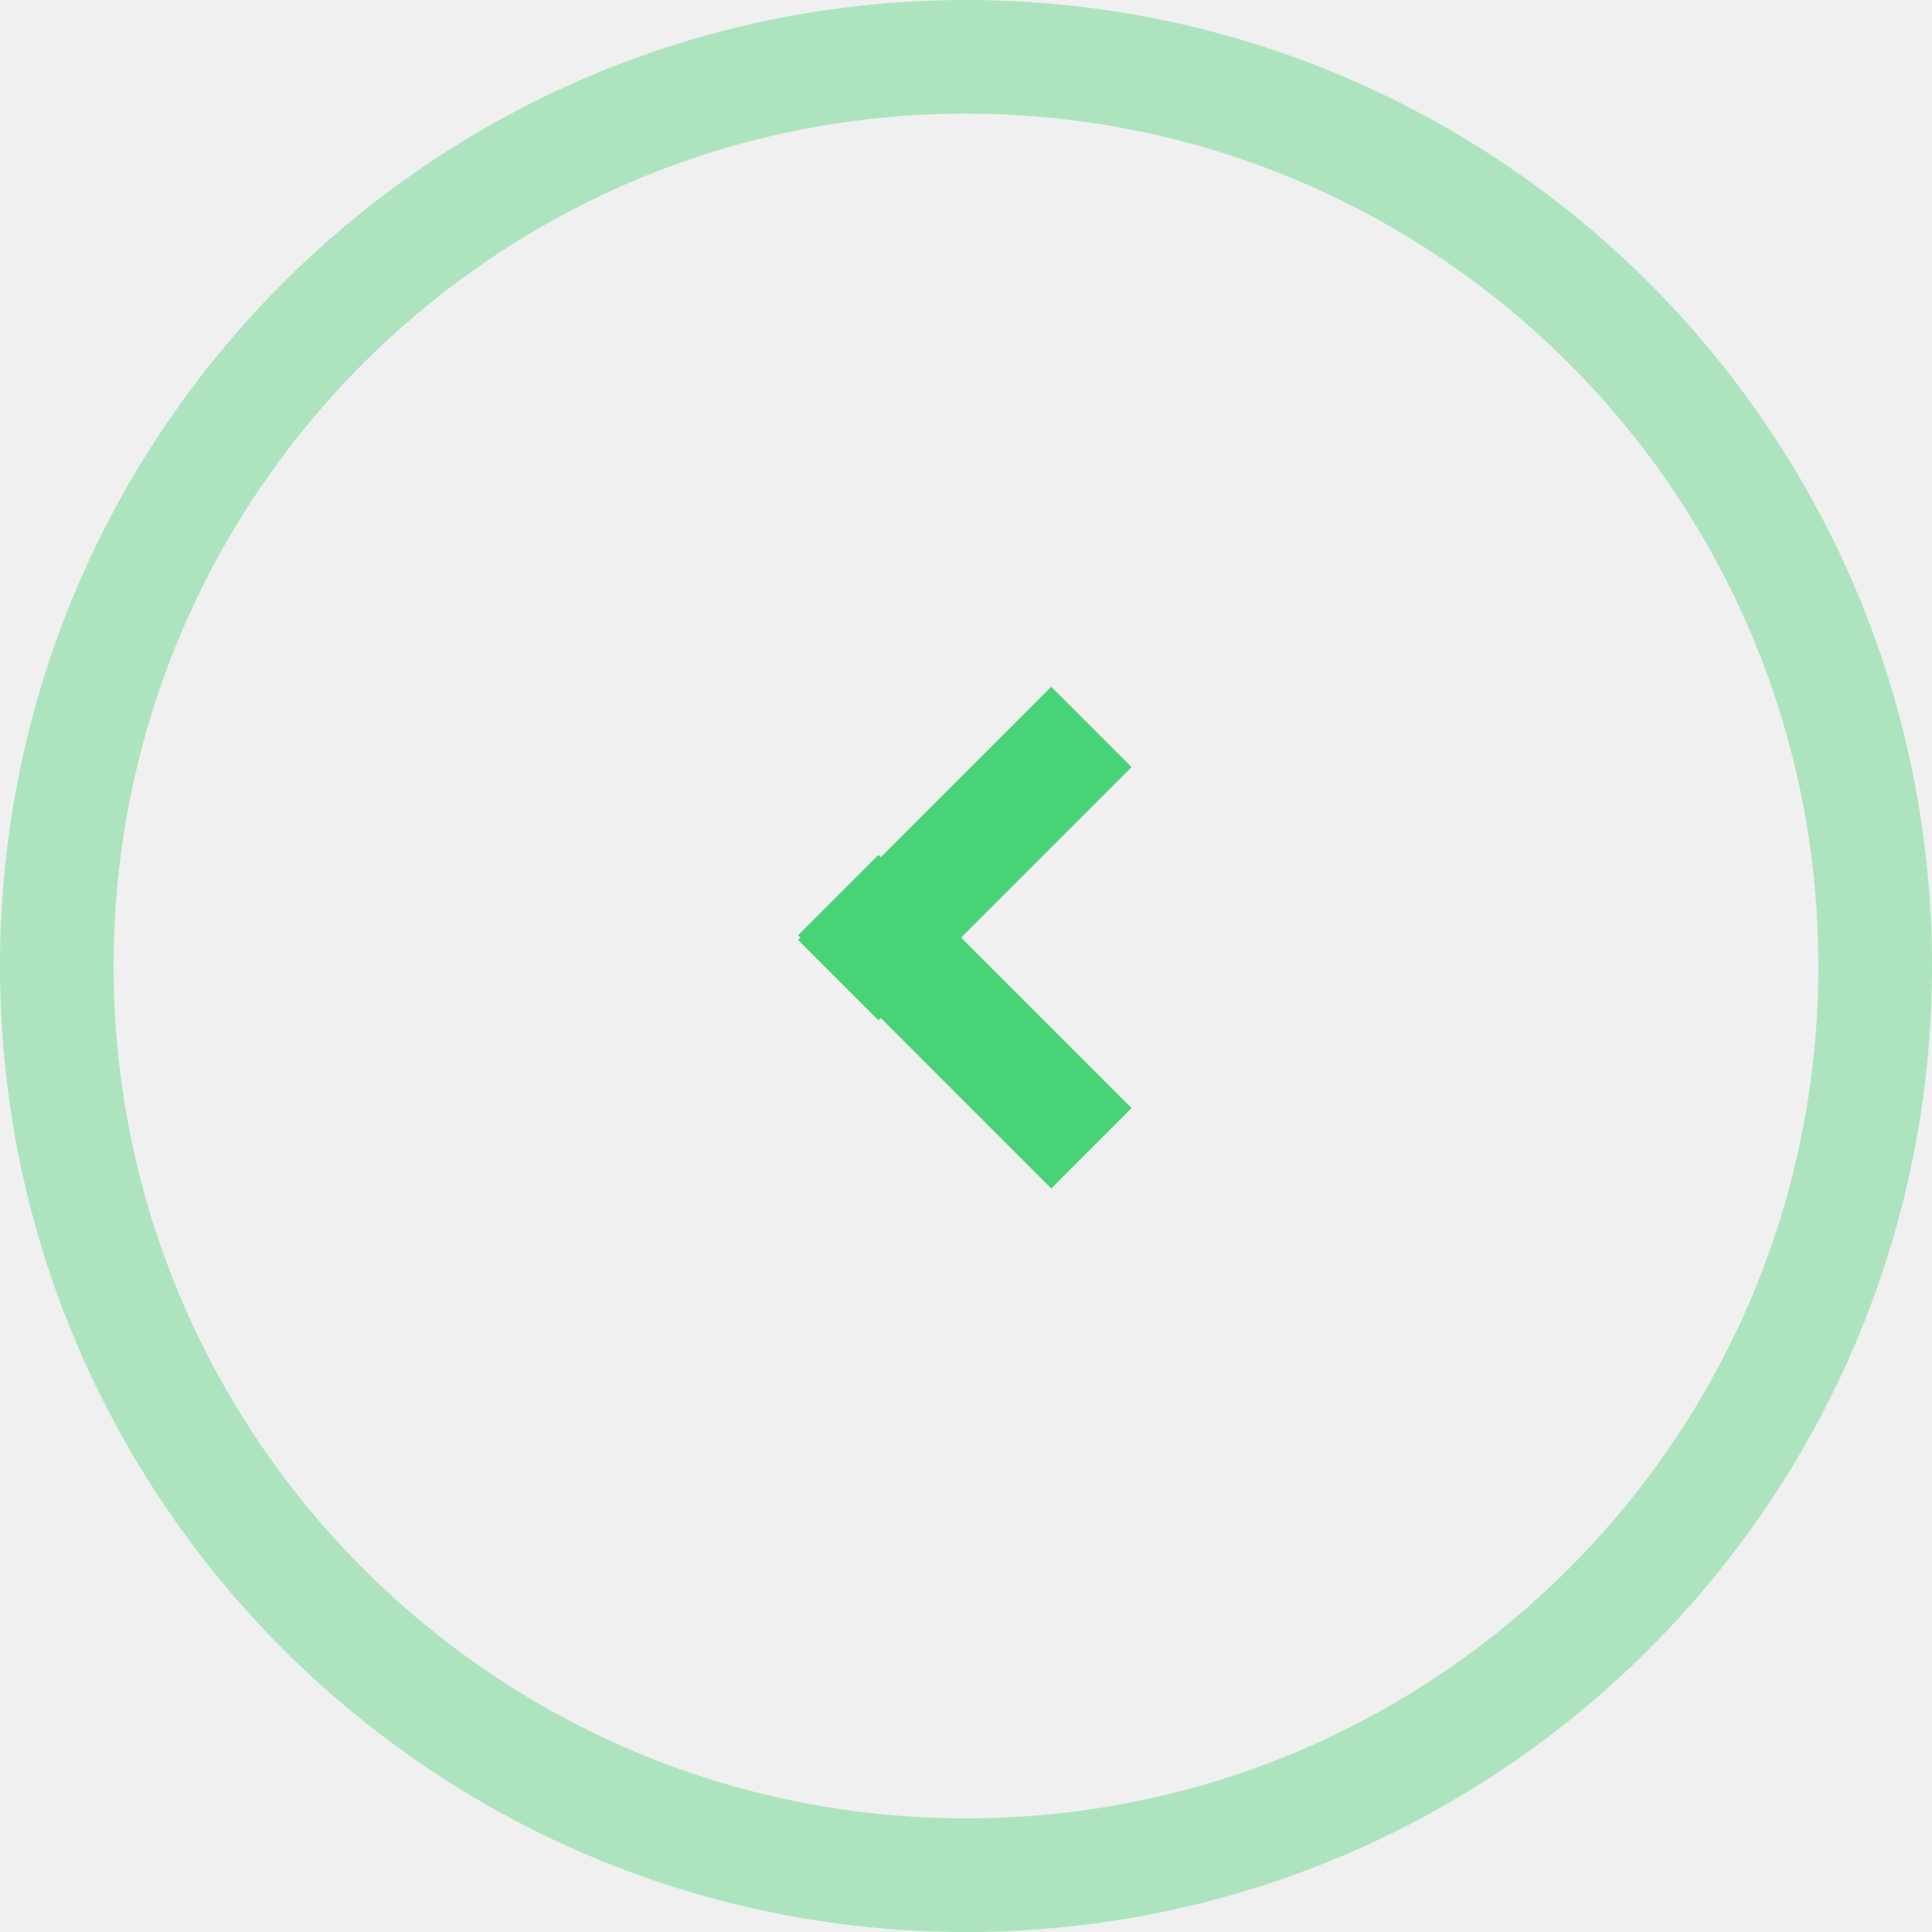
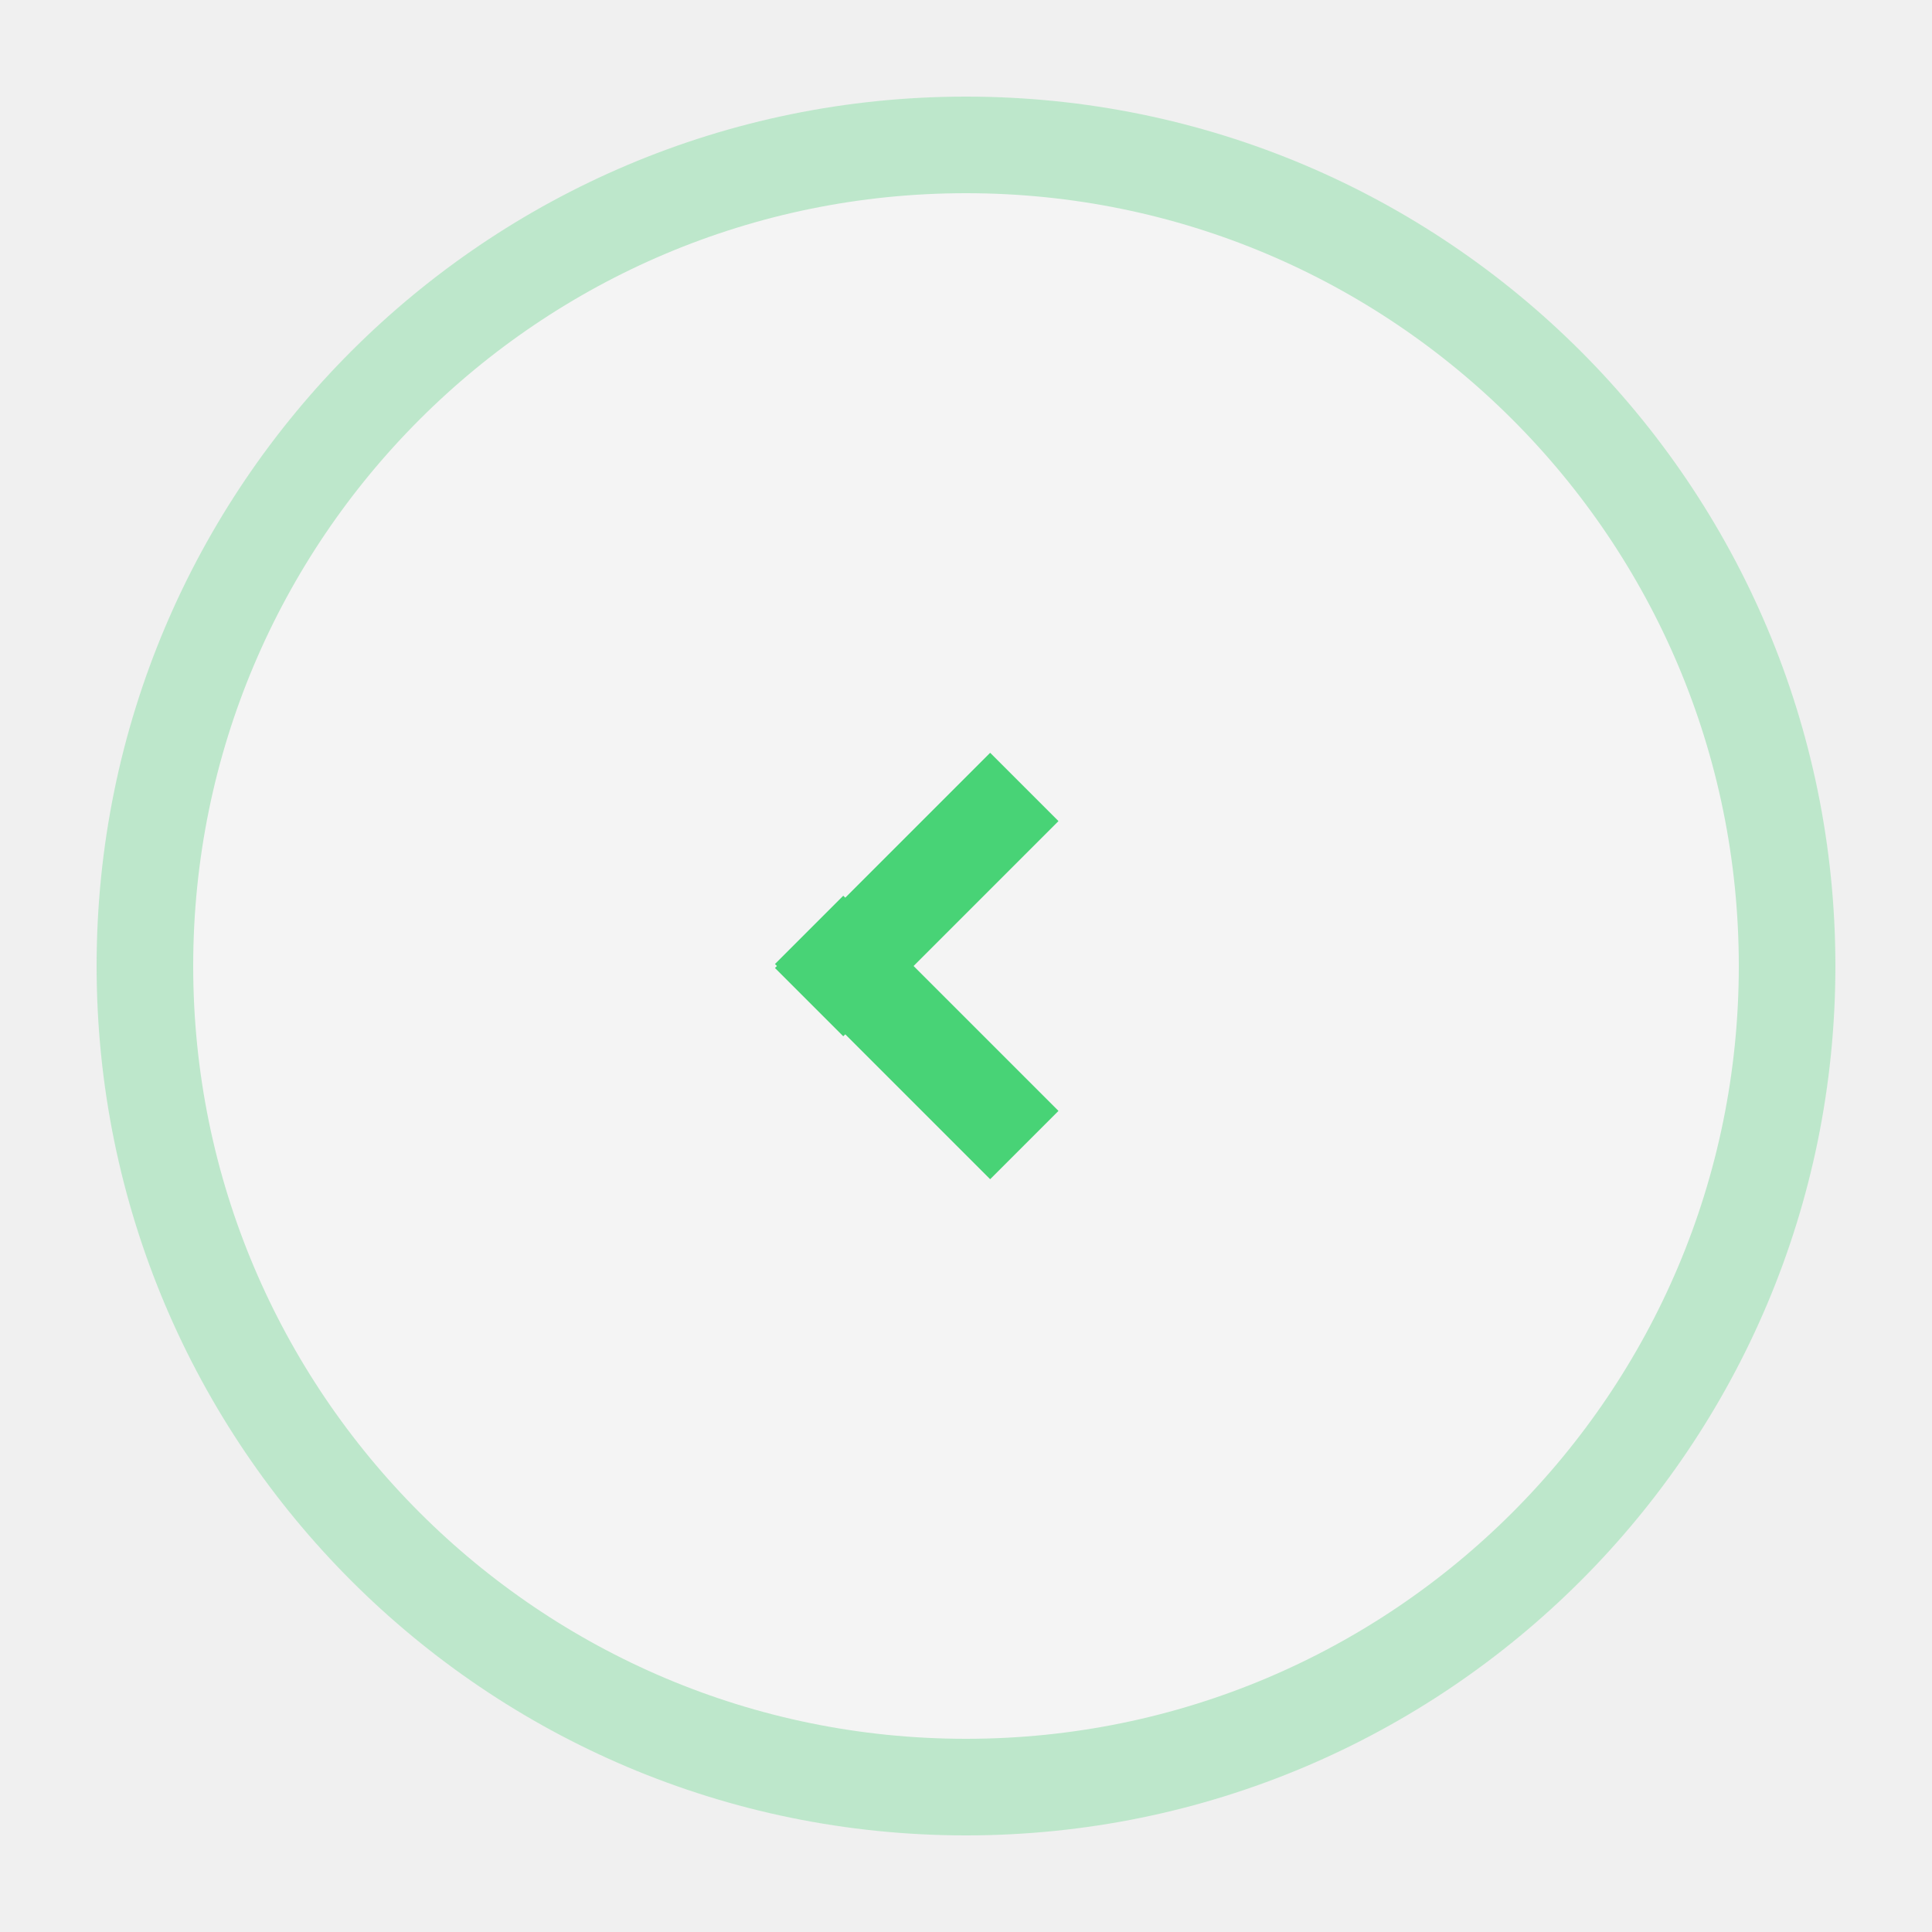
- <svg xmlns="http://www.w3.org/2000/svg" width="34" height="34" viewBox="0 0 34 34" version="1.1">
-   <g stroke="none" stroke-width="1" fill="none" fill-rule="evenodd" transform="translate(-15, -71)">
-     <g transform="translate(16, 72)" stroke="#48D376">
-       <circle opacity="0.4" cx="16" cy="16" r="16" stroke-width="2" />
-       <g transform="translate(16, 15.5) rotate(180) translate(-16, -15.5) translate(14, 12)" stroke-linecap="square" stroke-width="2">
+ <svg xmlns="http://www.w3.org/2000/svg" width="40px" height="40px" viewBox="0 0 40 40" version="1.1">
+   <g transform="rotate(180, 20, 20)">
+     <g transform="translate(3, 3)" stroke="#48D376">
+       <circle stroke-width="2" fill="#FFFFFF" opacity="0.3" cx="17" cy="17" r="17" />
+       <g transform="translate(16, 13.5)" stroke-linecap="square" stroke-width="2">
        <path d="M0.5,0.5 L3.541,3.541" />
-         <path d="M0.5,3.5 L3.541,6.541" transform="translate(2, 5) scale(1, -1) translate(-2, -5) " />
+         <path d="M0.5,3.5 L3.541,6.541" transform="translate(2, 5) scale(1, -1) translate(-2, -5)" />
      </g>
    </g>
  </g>
</svg>
